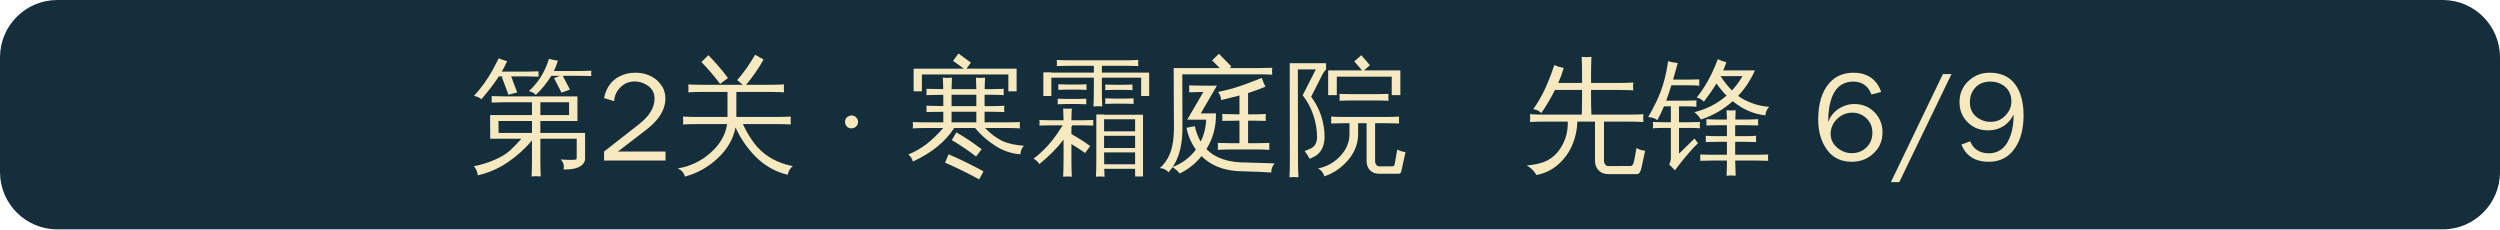
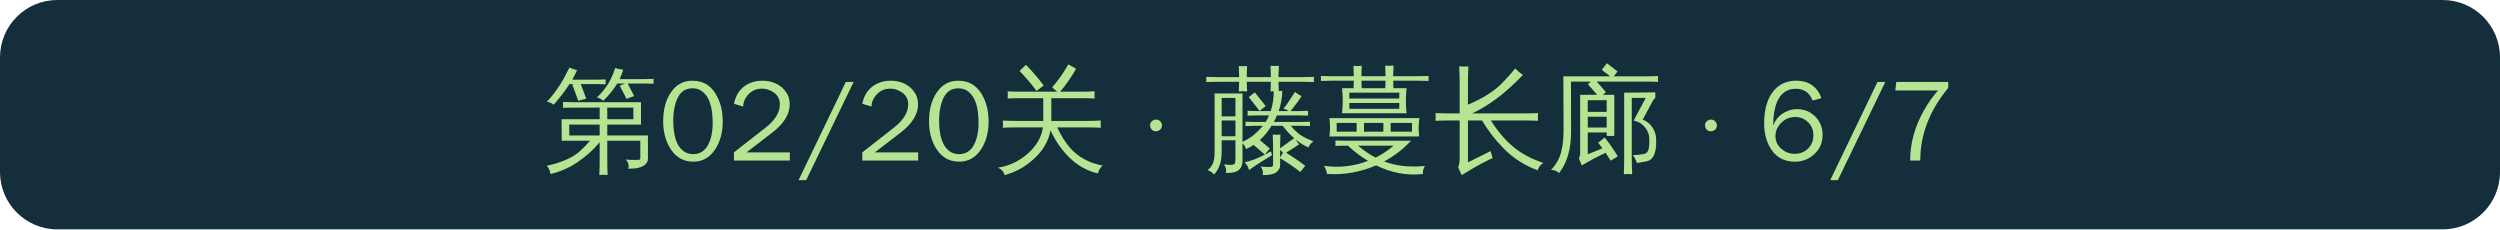
<svg xmlns="http://www.w3.org/2000/svg" width="218" height="20" viewBox="0 0 218 20">
  <rect width="218" height="20" rx="5" fill="#152e3b" />
-   <g fill="#f7e9bf" aria-label="第2关 · 寒霜庭院   先锋 6/9">
-     <path d="M158 369H498V473H267Q219 473 170 471Q173 497 170 523Q219 521 267 521H867V321H566V224H929V15Q929 -15 901 -39Q857 -74 754 -73Q765 -26 731 9Q762 6 807.5 5.5Q853 5 857.0 9.5Q861 14 861 24V177H566V8Q566 -60 569 -129Q532 -125 495 -129Q498 -60 498 8V163Q414 63 302.0 -13.5Q190 -90 58 -120Q54 -78 26 -46Q111 -30 191.5 4.5Q272 39 318.0 80.5Q364 122 412 177H159ZM498 224V321H226L227 224ZM566 369H799V473H566ZM636 826Q669 816 708 811Q696 768 676 727H886Q933 727 980 729Q977 707 980 686Q933 688 886 688H748L806 576L738 551L677 669L725 688H655Q602 602 529 533Q508 555 473 564Q588 668 636 826ZM228 830Q259 816 296 807Q277 763 253 722H459Q506 722 552 724Q550 702 552 681Q506 683 459 683H329L378 553L307 534L253 679L268 683H229Q164 585 87 498Q64 518 27 525Q115 619 182 741Z" transform="translate(41.03955 14) scale(0.01074219 -0.01074219)" />
-     <path d="M558 0H59V73L344 296Q469 394 469 503Q469 579 398 618Q357 642 309 642Q228 642 178 579Q143 537 141 482L59 507Q85 637 194 688Q247 713 312 713Q421 713 494 647L516 622L536 593Q557 551 557 503Q557 370 403 251L171 73H558Z" transform="translate(52.03955 14) scale(0.01074219 -0.01074219)" />
-     <path d="M202 296Q144 296 86 293Q89 325 86 357Q144 354 202 354H447V557H246Q187 557 129 554Q132 586 129 618Q187 615 246 615H571L526 653Q609 749 671 859L740 820Q679 711 598 615H789Q848 615 906 618Q903 586 906 554Q848 557 789 557H519V354H844Q903 354 961 357Q958 325 961 293Q903 296 844 296H572Q621 188 689 110Q799 -11 977 -45Q944 -72 936 -115Q860 -98 792.0 -58.5Q724 -19 672 35Q573 136 512 269Q486 130 369.0 20.0Q252 -90 102 -130Q88 -82 42 -64Q193 -40 309.0 62.5Q425 165 444 296ZM387 622Q317 716 235 800L292 855Q378 768 451 670Z" transform="translate(58.63525 14) scale(0.01074219 -0.01074219)" />
-     <path d="M176 314Q176 280 144 266Q133 261 122 261Q88 261 74 293Q70 303 70 314Q70 349 102 361Q113 366 123 366Q155 366 170 337Q176 327 176 314Z" transform="translate(72.9331 14) scale(0.01074219 -0.01074219)" />
-     <path d="M359 51Q504 -12 642 -88L607 -153Q472 -79 330 -17ZM582 33Q487 106 385 166L422 229Q529 167 627 92ZM162 264Q115 264 68 261Q71 287 68 312Q115 310 162 310H316V396L179 394Q181 419 179 445L316 442V534L179 531Q181 557 179 582L315 580Q315 627 312 673Q349 669 386 673Q384 627 383 580H584Q583 627 581 673Q618 669 655 673Q652 627 652 580H713Q760 580 807 582Q804 557 807 531Q760 534 713 534H651V442H717Q764 442 811 445Q809 419 811 394Q764 396 717 396H651V310H844Q891 310 938 312Q935 287 938 261Q891 264 844 264H655Q722 194 799 157Q866 128 970 120Q943 91 942 51Q836 58 740.5 118.0Q645 178 574 264H404Q297 97 69 -8Q60 27 32 49Q116 84 181.5 135.0Q247 186 315 264ZM142 562H75V746H483L395 809L439 869L540 795L504 746H911V562H844V699H142ZM584 310V396H383V310ZM584 442V534H383V442Z" transform="translate(78.86279 14) scale(0.01074219 -0.01074219)" />
-     <path d="M601 -131Q566 -127 531 -131Q534 -66 534 -2V374H597V372H913V-129H849V-67H598Q599 -99 601 -131ZM155 286Q114 286 72 284Q75 307 72 329Q114 327 155 327H268Q267 375 265 422Q300 419 335 422Q332 375 332 327H427Q469 327 510 329Q507 307 510 284Q469 286 427 286H338L332 274V215Q411 171 484 118L443 61Q389 100 332 134V-2Q332 -66 335 -131Q300 -127 265 -131Q268 -66 268 -2V170Q193 70 71 -29Q54 1 24 15Q132 96 217 219L261 286ZM849 237V335H597Q597 288 597 237ZM849 102V201H597V102ZM849 66H597L598 -30H849ZM837 505Q835 482 837 460Q798 462 759 462H684Q645 462 606 460Q609 482 606 505Q645 503 684 503H759Q798 503 837 505ZM828 617Q825 594 828 572Q789 574 749 574H684Q645 574 606 572Q609 594 606 617Q645 615 684 615H749Q789 615 828 617ZM453 502Q451 480 453 457Q414 459 375 459H298Q259 459 220 457Q222 480 220 502Q259 500 298 500H375Q414 500 453 502ZM455 619Q453 597 455 574Q416 576 377 576H303Q264 576 225 574Q227 597 225 619Q264 617 303 617H377Q416 617 455 619ZM582 439Q546 443 511 439Q514 509 514 579V673H169V524H104Q104 662 104 716H169V714H514V769H299Q256 769 213 767Q215 792 213 817Q256 814 299 814H789Q832 814 875 817Q872 792 875 767Q832 769 789 769H579V714H963V524H898V673H579V579Q579 509 582 439Z" transform="translate(89.86279 14) scale(0.01074219 -0.01074219)" />
-     <path d="M915 143Q912 115 915 87Q864 90 812 90H600Q548 90 496 87Q499 115 496 143Q548 141 600 141H672V324L532 322Q535 350 532 378L672 375V528L523 491Q521 528 498 557Q610 578 740 627L853 671Q865 634 883 600Q821 573 742 548V375H782Q834 375 886 378Q883 350 886 322Q834 324 782 324H742V141H812Q864 141 915 143ZM138 751H512L450 813L505 867L606 764L593 751H834Q886 751 938 753Q935 725 938 697Q886 700 834 700H208L209 267Q210 66 130 -52Q247 -8 318 89Q261 169 242 266L310 279Q324 210 357 154Q399 238 401 332H248L379 557L263 554Q266 582 263 610Q315 608 367 608H489L358 383H481Q485 225 404 93Q513 -19 733 -16L957 -23Q930 -55 930 -97Q850 -91 748.5 -89.0Q647 -87 604 -80Q457 -57 364 36Q292 -54 187 -105Q162 -74 129 -54Q114 -75 97 -95Q69 -64 26 -61Q74 -18 101 41Q140 124 140 267Z" transform="translate(100.8628 14) scale(0.01074219 -0.01074219)" />
-     <path d="M782 -107Q736 -107 708.0 -79.0Q680 -51 680 -4V303H611V215Q611 99 530.5 4.5Q450 -90 337 -128Q325 -85 286 -64Q390 -44 465.5 35.5Q541 115 541 215V303H496Q444 303 392 301Q395 329 392 357Q444 354 496 354H840Q892 354 944 357Q941 329 944 301Q892 303 840 303H749V-4Q749 -22 758.5 -34.5Q768 -47 783 -47H891Q902 -46 904.5 -39.0Q907 -32 908 -28L929 90Q960 72 996 69L962 -86Q958 -107 940 -107ZM858 541Q855 513 858 485Q806 488 754 488H563Q512 488 460 485Q463 513 460 541Q512 539 563 539H754Q806 539 858 541ZM438 531H368V732H643L580 805L637 855L707 774L659 732H954V531H884V681H438ZM127 -136Q90 -132 54 -136Q57 -67 57 3L56 790H351V740Q334 722 322 700L230 518Q339 371 339 185Q333 64 243 26L218 14Q200 48 177 77Q201 86 225 97Q274 119 278 185Q278 279 248.0 368.0Q218 457 161 530L268 740H122L123 3Q123 -67 127 -136Z" transform="translate(111.8628 14) scale(0.01074219 -0.01074219)" />
-     <path d="M696 -110Q648 -110 618.5 -79.5Q589 -49 589 -1V316H446Q443 214 403.0 122.5Q363 31 287.0 -34.5Q211 -100 113 -117Q85 -67 35 -40Q142 -31 202 1Q279 41 325.0 127.5Q371 214 368 316H178Q120 316 61 313Q65 344 61 376Q120 373 178 373H482Q484 438 484 504V573H264Q219 483 154 386Q126 412 88 417Q141 493 179.0 572.5Q217 652 259 775Q296 759 335 751Q317 689 291 630H484V695Q484 768 481 842Q521 837 560 842Q557 768 557 695V630H783Q841 630 900 633Q896 602 900 570Q841 573 783 573H557V504Q557 438 560 373H866Q924 373 982 376Q979 344 982 313Q924 316 866 316H662V-1Q662 -19 672.0 -32.0Q682 -45 697 -45L879 -44Q899 -44 907 -1L926 102Q959 82 996 80L967 -55Q956 -110 930 -110Z" transform="translate(132.7563 14) scale(0.01074219 -0.01074219)" />
-     <path d="M707 -123Q670 -119 633 -123Q636 -61 636 0H512Q465 0 419 -2Q421 24 419 49Q465 47 512 47H636V152H558Q511 152 464 150Q466 175 464 201Q511 198 558 198H636V287H562Q515 287 469 285Q471 310 469 336Q515 333 562 333H636Q635 371 633 408Q670 405 707 408Q705 371 704 333H796Q843 333 890 336Q887 310 890 285Q843 287 796 287H703V198H780Q827 198 873 201Q871 175 873 150Q827 152 780 152H703V47H877Q924 47 971 49Q968 24 971 -2Q924 0 877 0H703Q704 -61 707 -123ZM390 511Q491 634 562 823Q595 807 631 798Q620 764 606 732H863Q813 617 727 525Q771 492 836.5 467.0Q902 442 979 436Q951 407 948 367Q805 382 683 482Q569 380 425 333Q404 368 372 393Q519 428 633 527Q589 571 551 626Q506 552 449 478Q425 504 390 511ZM677 569Q726 622 762 685H584Q629 617 677 569ZM158 807Q195 795 237 792Q219 724 199 657H320Q366 657 412 659Q410 634 412 608Q366 611 320 611H185Q163 540 143 486H296Q343 486 389 488Q386 463 389 437Q343 440 296 440H247V311H324Q371 311 417 313Q414 288 417 262Q371 265 324 265H247V56L373 179L401 140Q385 126 370 110Q287 20 214 -79L167 -31Q181 -6 181 22V265H128Q82 265 35 262Q38 288 35 313Q82 311 128 311H181V440H125Q101 382 71 328Q42 351 -3 353Q28 406 65 482Q134 625 158 807Z" transform="translate(143.7563 14) scale(0.01074219 -0.01074219)" />
-     <path d="M568 229Q568 116 481 46Q413 -10 319 -10Q162 -10 90 132Q46 218 46 333Q46 527 137 630Q211 713 332 713Q475 713 538 601Q549 581 557 557L478 536Q440 639 332 641Q169 641 135 427Q127 377 127 317H129Q161 401 247 439Q291 459 339 459Q446 459 514 380Q568 316 568 229ZM486 225Q486 305 425 354Q381 389 326 389Q244 389 189 327Q147 279 147 217Q147 141 215 93Q261 60 317 60Q403 60 454 125Q486 168 486 225Z" transform="translate(158.0542 14) scale(0.01074219 -0.01074219)" />
-     <path d="M514 702 90 -175H22L444 702Z" transform="translate(164.6499 14) scale(0.01074219 -0.01074219)" />
-     <path d="M567 368Q567 186 483 82Q410 -10 284 -10Q153 -10 90 78Q74 101 63 130L134 156Q164 79 248 62Q265 59 284 59Q415 59 464 212Q487 283 486 370H484Q428 262 311 247Q295 245 279 245Q168 245 100 325Q47 387 47 474Q47 585 130 655Q198 713 291 713Q478 713 541 538Q567 464 567 368ZM468 479Q468 570 395 615Q353 641 298 641Q204 641 158 570Q135 535 132 489Q131 481 131 473Q131 386 203 341Q246 314 300 314Q378 314 429 376Q468 422 468 479Z" transform="translate(170.3647 14) scale(0.01074219 -0.01074219)" />
+   <g fill="#b5e493" aria-label="第02/20关 · 藤蔓长廊 · 6/7">
+     <path d="M158 369H498V473H267Q219 473 170 471Q173 497 170 523Q219 521 267 521H867V321H566V224H929V15Q929 -15 901 -39Q857 -74 754 -73Q765 -26 731 9Q762 6 807.5 5.5Q853 5 857.0 9.5Q861 14 861 24V177H566V8Q566 -60 569 -129Q532 -125 495 -129Q498 -60 498 8V163Q414 63 302.0 -13.5Q190 -90 58 -120Q54 -78 26 -46Q111 -30 191.5 4.5Q272 39 318.0 80.5Q364 122 412 177H159ZM498 224V321H226L227 224ZM566 369H799V473H566ZM636 826Q669 816 708 811Q696 768 676 727H886Q933 727 980 729Q977 707 980 686Q933 688 886 688H748L806 576L738 551L677 669L725 688H655Q602 602 529 533Q508 555 473 564Q588 668 636 826ZM228 830Q259 816 296 807Q277 763 253 722H459Q506 722 552 724Q550 702 552 681Q506 683 459 683H329L378 553L307 534L253 679L268 683H229Q164 585 87 498Q64 518 27 525Q115 619 182 741Z" transform="translate(47.42773 14) scale(0.00976562 -0.00976562)" />
+     <path d="M573 348Q573 206 507 102Q434 -10 310 -10Q164 -10 90 133Q41 228 41 350Q41 510 112 611Q182 713 302 713Q458 713 529 560Q573 468 573 348ZM483 336Q483 537 400 609L376 627Q343 645 302 645Q176 645 142 473Q131 420 131 356Q131 162 214 91Q254 57 310 57Q428 57 468 207Q483 266 483 336Z" transform="translate(57.42773 14) scale(0.00976562 -0.00976562)" />
+     <path d="M558 0H59V73L344 296Q469 394 469 503Q469 579 398 618Q357 642 309 642Q228 642 178 579Q143 537 141 482L59 507Q85 637 194 688Q247 713 312 713Q421 713 494 647L516 622L536 593Q557 551 557 503Q557 370 403 251L171 73H558Z" transform="translate(63.42383 14) scale(0.00976562 -0.00976562)" />
+     <path d="M514 702 90 -175H22L444 702Z" transform="translate(69.41992 14) scale(0.00976562 -0.00976562)" />
+     <path d="M558 0H59V73L344 296Q469 394 469 503Q469 579 398 618Q357 642 309 642Q228 642 178 579Q143 537 141 482L59 507Q85 637 194 688Q247 713 312 713Q421 713 494 647L516 622L536 593Q557 551 557 503Q557 370 403 251L171 73H558Z" transform="translate(74.61523 14) scale(0.00976562 -0.00976562)" />
+     <path d="M573 348Q573 206 507 102Q434 -10 310 -10Q164 -10 90 133Q41 228 41 350Q41 510 112 611Q182 713 302 713Q458 713 529 560Q573 468 573 348ZM483 336Q483 537 400 609L376 627Q343 645 302 645Q176 645 142 473Q131 420 131 356Q131 162 214 91Q254 57 310 57Q428 57 468 207Q483 266 483 336Z" transform="translate(80.61133 14) scale(0.00976562 -0.00976562)" />
+     <path d="M202 296Q144 296 86 293Q89 325 86 357Q144 354 202 354H447V557H246Q187 557 129 554Q132 586 129 618Q187 615 246 615H571L526 653Q609 749 671 859L740 820Q679 711 598 615H789Q848 615 906 618Q903 586 906 554Q848 557 789 557H519V354H844Q903 354 961 357Q958 325 961 293Q903 296 844 296H572Q621 188 689 110Q799 -11 977 -45Q944 -72 936 -115Q860 -98 792.0 -58.5Q724 -19 672 35Q573 136 512 269Q486 130 369.0 20.0Q252 -90 102 -130Q88 -82 42 -64Q193 -40 309.0 62.5Q425 165 444 296ZM387 622Q317 716 235 800L292 855Q378 768 451 670Z" transform="translate(86.60742 14) scale(0.00976562 -0.00976562)" />
+     <path d="M176 314Q176 280 144 266Q133 261 122 261Q88 261 74 293Q70 303 70 314Q70 349 102 361Q113 366 123 366Q155 366 170 337Q176 327 176 314Z" transform="translate(99.60547 14) scale(0.00976562 -0.00976562)" />
+     <path d="M401 -85Q392 -45 362 -16Q402 -7 448.5 10.0Q495 27 598 82L606 47Q511 -9 466 -40ZM805 199Q748 248 702 310H602Q557 236 498 183L587 107L542 54L442 140Q410 118 375 102Q366 132 343 153V-7Q343 -52 314 -81Q284 -112 195 -111Q204 -68 177 -34Q258 -45 272 -30Q280 -23 280 24V181H157V81Q158 -54 88 -125Q66 -95 30 -86Q57 -67 75.5 -32.5Q94 2 94 81V599Q94 599 343 599V167Q410 198 454.0 237.5Q498 277 525 310H441Q405 310 369 308Q371 328 369 347Q405 345 441 345H550Q566 369 580 403H468Q428 403 388 401Q390 423 388 444Q428 442 468 442H595Q622 523 622 622Q660 618 698 622Q698 532 666 442H754Q735 458 709 462Q725 482 736 498L812 613Q839 591 870 575Q853 547 839 528L773 442H849Q889 442 929 444Q927 423 929 401Q889 403 849 403H651Q639 374 623 345H874Q910 345 946 347Q944 328 946 308Q910 310 874 310H775Q816 261 853.0 233.5Q890 206 977 171Q945 152 932 117Q877 139 819 187Q832 165 849 145Q829 131 808 118L732 70Q821 16 903 -47L860 -102Q773 -35 679 21V-43Q679 -75 648 -102Q615 -131 523 -130Q533 -87 504 -53Q530 -57 567.5 -57.5Q605 -58 610.5 -52.5Q616 -47 616 -29V104Q616 168 613 232Q648 228 682 232Q679 170 679 109L769 175ZM550 487 496 443 399 566 453 609ZM704 69Q694 84 679 94V28ZM280 394V559H157V394ZM280 217V358H157V217ZM668 617Q630 621 593 617Q596 661 596 703H381Q382 660 384 617Q347 621 310 617Q312 661 313 703H115Q67 703 19 701Q21 724 19 747Q67 745 115 745H313Q312 795 310 844Q347 841 384 844Q381 794 381 745H596Q596 796 593 846Q630 843 668 846Q665 795 664 745H885Q933 745 981 747Q979 724 981 701Q933 703 885 703H665Q665 660 668 617Z" transform="translate(104.9961 14) scale(0.00976562 -0.00976562)" />
+     <path d="M262 133 148 131Q151 155 148 179Q193 177 237 177H824Q719 65 584 -8Q744 -69 948 -48Q927 -81 931 -120Q717 -144 512 -43Q302 -134 74 -120Q67 -81 47 -47Q248 -76 440 -3Q348 52 261 132ZM95 215Q106 297 95 379H899Q886 297 897 215ZM208 422Q220 534 208 646H784Q772 534 784 422ZM350 133Q431 66 507 26Q595 70 668 133ZM642 336V258H832L833 336ZM577 336H404V258H577ZM338 336H160V258H338ZM273 606V554H719V606ZM273 514V462H719V514ZM668 632Q630 635 593 632Q596 673 596 713H381Q382 673 384 632Q347 635 310 632Q312 673 313 713H115Q67 713 19 711Q21 733 19 755Q67 753 115 753H313Q312 799 310 846Q347 842 384 846Q381 798 381 753H596Q596 800 593 848Q630 844 668 848Q665 799 664 753H885Q933 753 981 755Q979 733 981 711Q933 713 885 713H665Q665 673 668 632Z" transform="translate(114.9961 14) scale(0.00976562 -0.00976562)" />
+     <path d="M308 358V-16L510 84L529 21Q503 13 431.0 -26.0Q359 -65 318 -90L252 -130L221 -62Q234 -24 234 16V358H146Q82 358 18 355Q22 390 18 424Q82 421 146 421H234V690Q234 766 230 841Q271 837 312 841Q308 766 308 690V499Q496 578 599 678Q668 746 730 822Q762 790 799 764Q568 523 345 421H806Q870 421 934 424Q931 390 934 355Q870 358 806 358H513Q603 215 711.0 124.0Q819 33 981 -21Q944 -45 930 -87Q754 -21 631 104Q516 219 434 358Z" transform="translate(124.9961 14) scale(0.00976562 -0.00976562)" />
+     <path d="M751 -122Q713 -118 676 -122Q679 -53 679 16V606L957 609V561Q940 544 929 523L845 366Q899 344 932.0 295.0Q965 246 965 187Q969 83 934 28Q911 -2 874 -8L793 -22Q781 17 756 48Q809 50 858 59Q892 68 898 106Q906 142 904 187Q904 250 864.5 297.5Q825 345 764 357L872 560L747 559V16Q747 -53 751 -122ZM136 752H554L479 810L525 869L620 795L587 752H885Q933 752 982 755Q979 729 982 702Q933 705 885 705H434L516 611L489 587H591V220H523V251H354V56L485 109L447 159L505 206Q570 125 622 37L558 -1Q537 34 514 69Q421 28 300 -44L275 19Q286 42 286 67V587H438L355 682L382 705H204L205 274Q206 142 179.0 50.5Q152 -41 98 -112Q68 -83 26 -84Q91 -16 114.5 69.5Q138 155 138 273ZM354 295H523V391H354ZM523 435V539H354Q354 486 354 435Z" transform="translate(134.9961 14) scale(0.00976562 -0.00976562)" />
+     <path d="M176 314Q176 280 144 266Q133 261 122 261Q88 261 74 293Q70 303 70 314Q70 349 102 361Q113 366 123 366Q155 366 170 337Q176 327 176 314Z" transform="translate(147.9941 14) scale(0.00976562 -0.00976562)" />
+     <path d="M568 229Q568 116 481 46Q413 -10 319 -10Q162 -10 90 132Q46 218 46 333Q46 527 137 630Q211 713 332 713Q475 713 538 601Q549 581 557 557L478 536Q440 639 332 641Q169 641 135 427Q127 377 127 317H129Q161 401 247 439Q291 459 339 459Q446 459 514 380Q568 316 568 229ZM486 225Q486 305 425 354Q381 389 326 389Q244 389 189 327Q147 279 147 217Q147 141 215 93Q261 60 317 60Q403 60 454 125Q486 168 486 225Z" transform="translate(153.3848 14) scale(0.00976562 -0.00976562)" />
+     <path d="M514 702 90 -175H22L444 702Z" transform="translate(159.3809 14) scale(0.00976562 -0.00976562)" />
+     <path d="M544 649Q294 348 294 0H204Q203 230 329 452Q381 544 452 626H71L80 702H544Z" transform="translate(164.5762 14) scale(0.00976562 -0.00976562)" />
  </g>
</svg>
